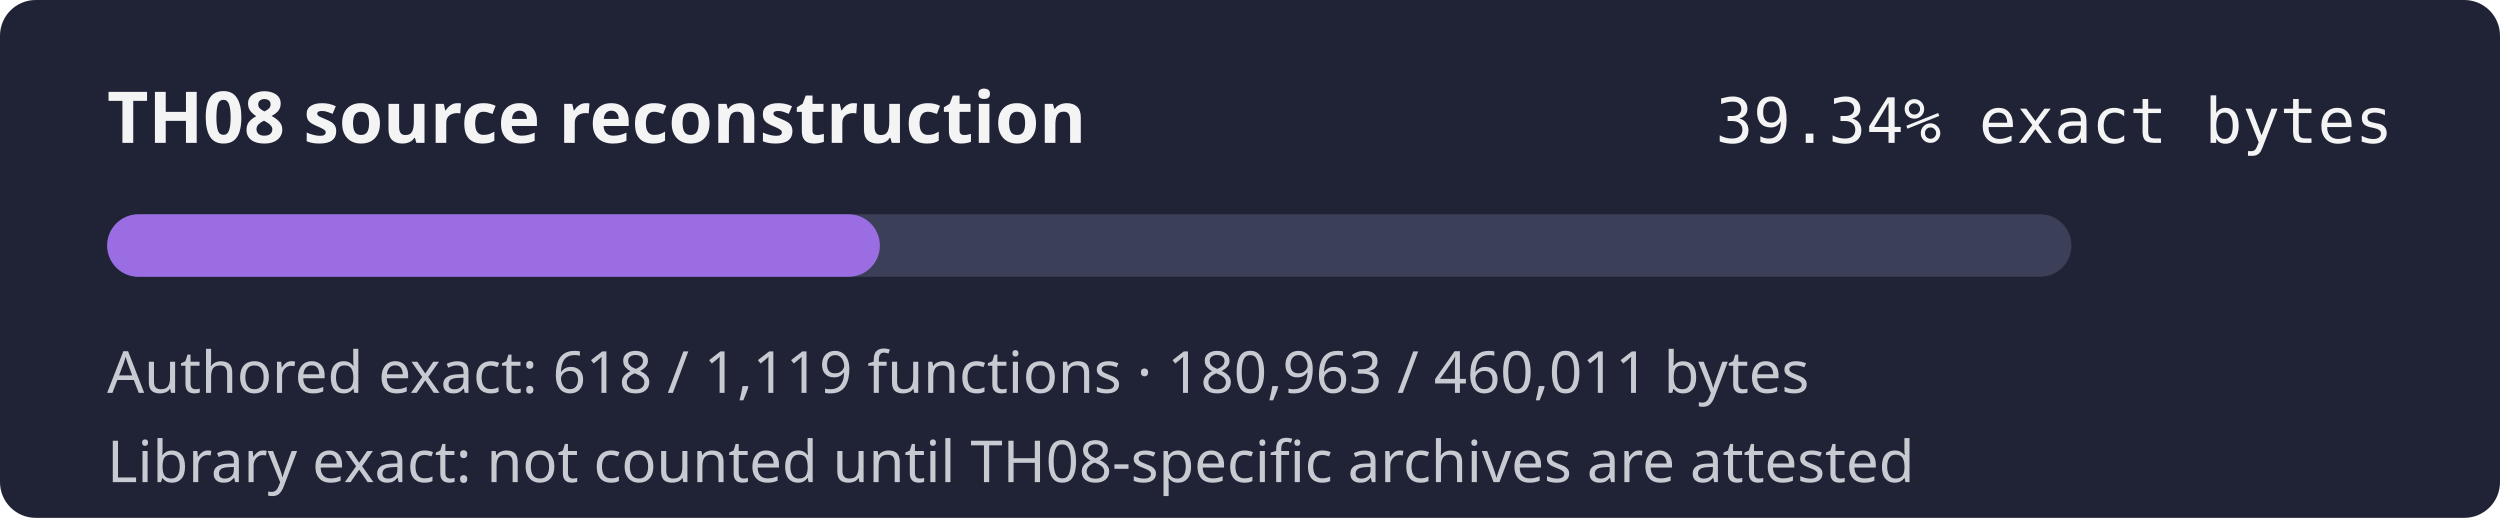
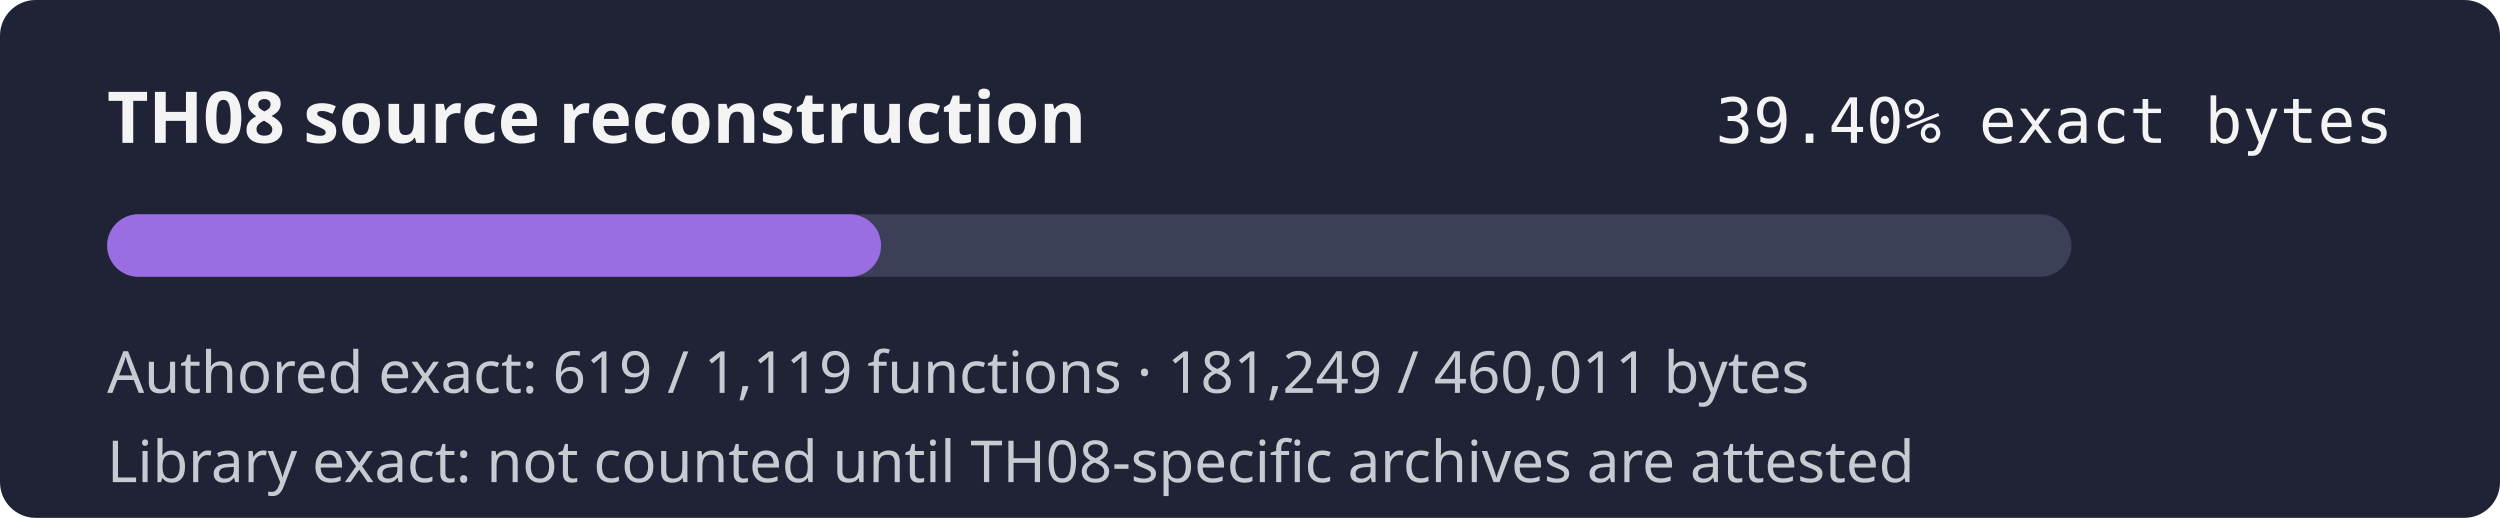
- <svg xmlns="http://www.w3.org/2000/svg" width="560" height="116" role="img" aria-label="TH08 reconstruction progress 39.34% exact authored bytes">
+ <svg xmlns="http://www.w3.org/2000/svg" width="560" height="116" role="img" aria-label="TH08 reconstruction progress 39.40% exact authored bytes">
  <rect width="560" height="116" rx="8" fill="#1f2335" />
  <text x="24" y="32" fill="#f4f4f5" font-family="sans-serif" font-size="16" font-weight="600">TH08 source reconstruction</text>
-   <text x="536" y="32" fill="#f4f4f5" text-anchor="end" font-family="monospace" font-size="14">39.34% exact bytes</text>
+   <text x="536" y="32" fill="#f4f4f5" text-anchor="end" font-family="monospace" font-size="14">39.40% exact bytes</text>
  <rect x="24" y="48" width="440" height="14" rx="7" fill="#3b4058" />
-   <rect x="24" y="48" width="173.09" height="14" rx="7" fill="#9b6de3" />
-   <text x="24" y="88" fill="#c8cad2" font-family="sans-serif" font-size="13">Authored exact: 618 / 1,119 functions · 180,963 / 460,011 bytes</text>
+   <rect x="24" y="48" width="173.36" height="14" rx="7" fill="#9b6de3" />
+   <text x="24" y="88" fill="#c8cad2" font-family="sans-serif" font-size="13">Authored exact: 619 / 1,119 functions · 181,249 / 460,011 bytes</text>
  <text x="24" y="108" fill="#c8cad2" font-family="sans-serif" font-size="13">Library exact: not counted until TH08-specific archives are attested</text>
</svg>
